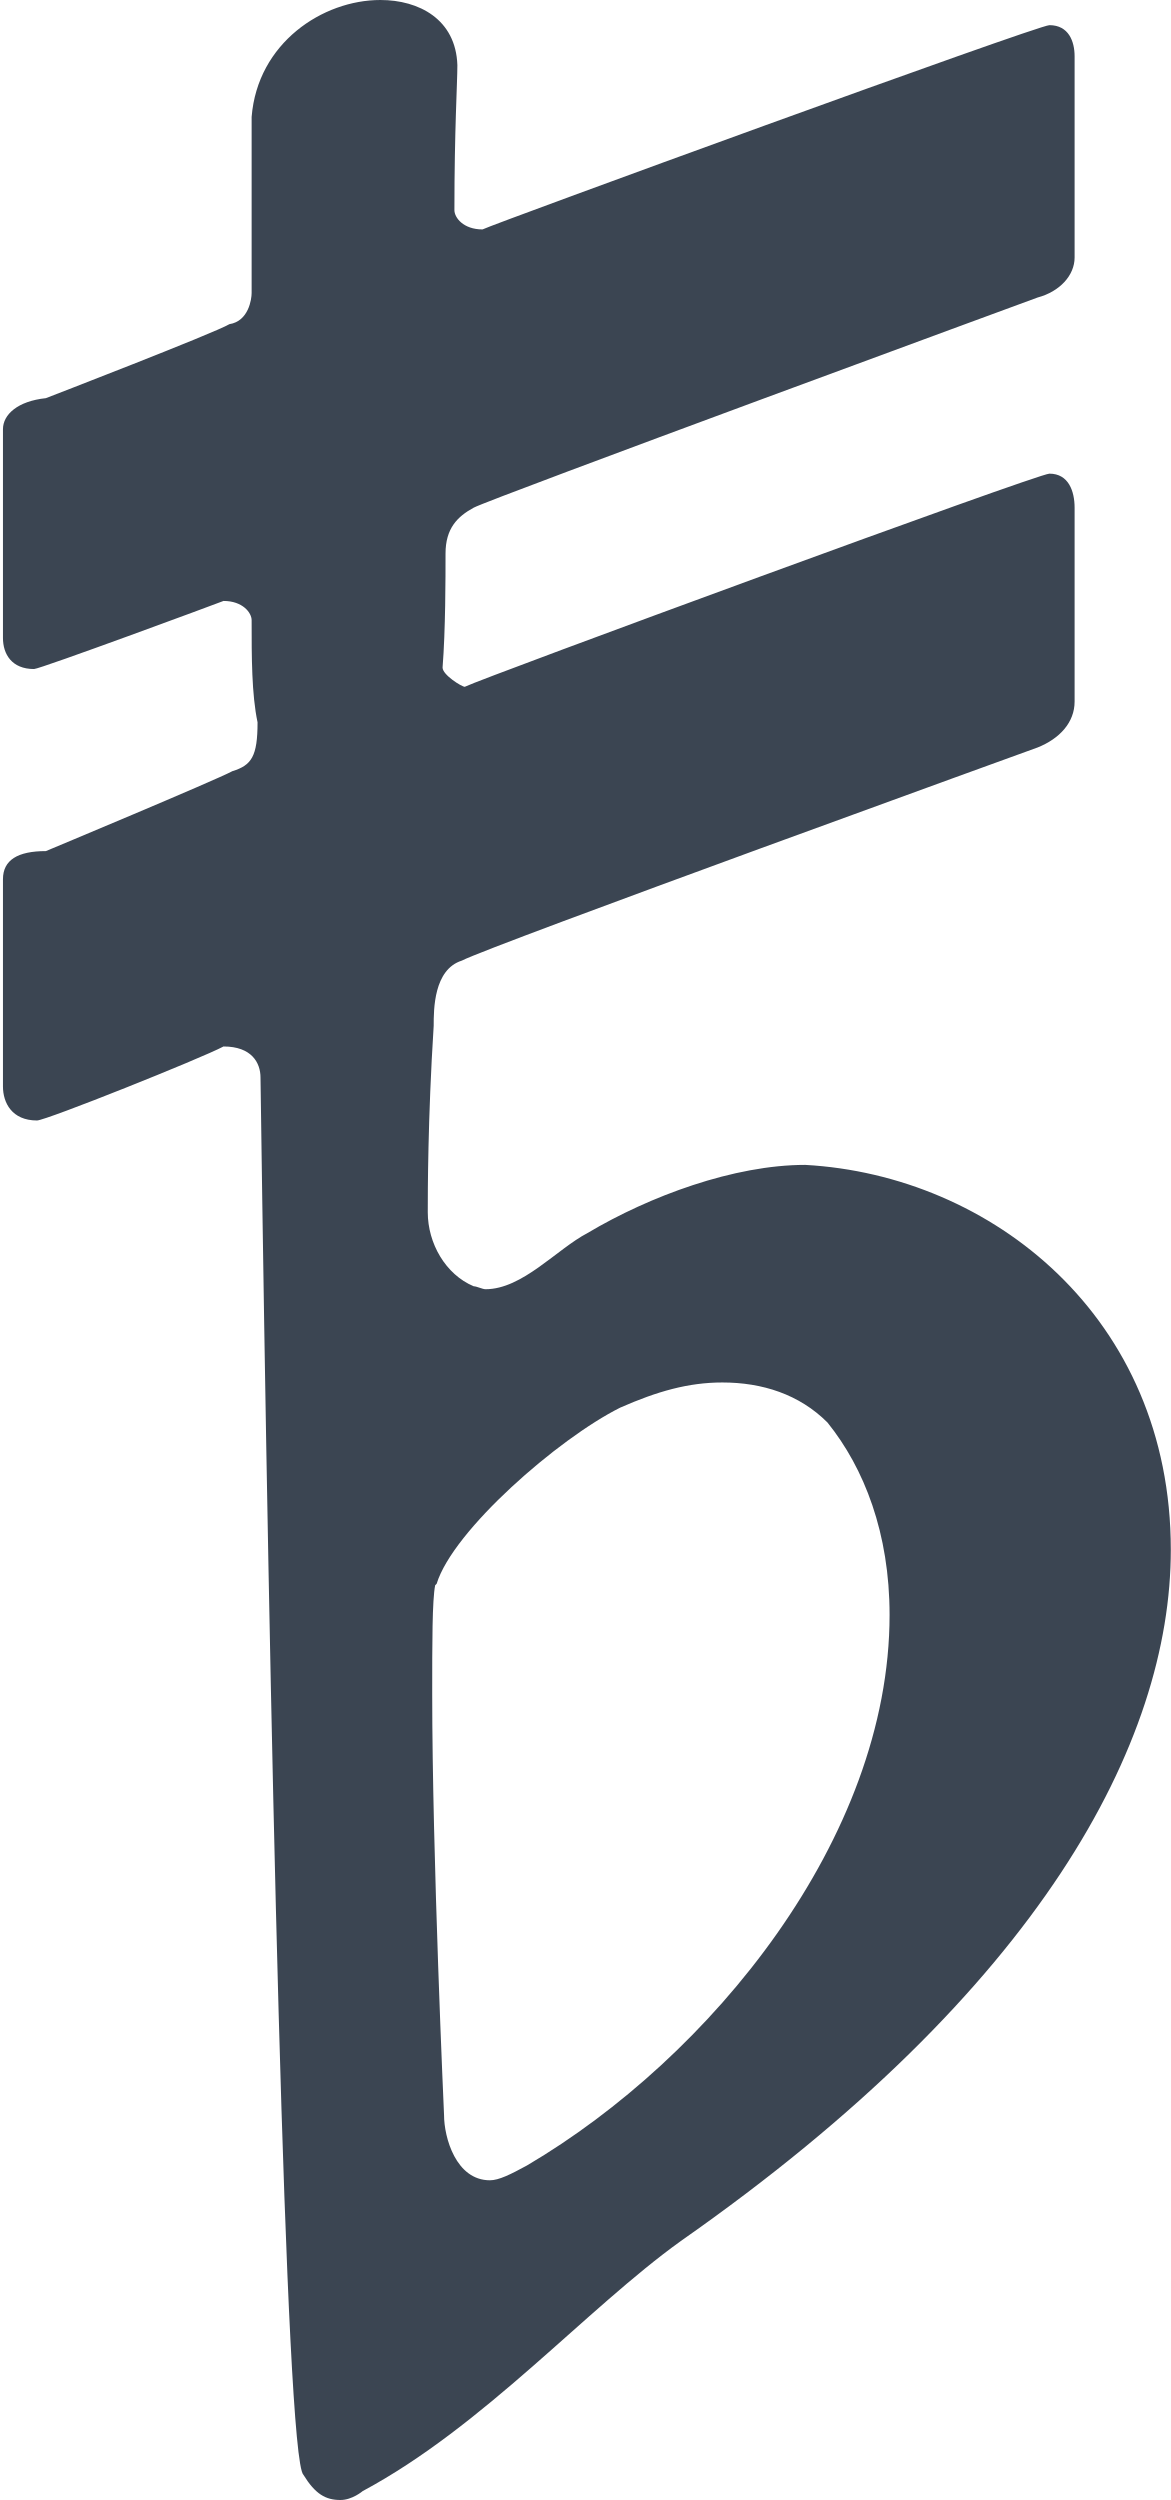
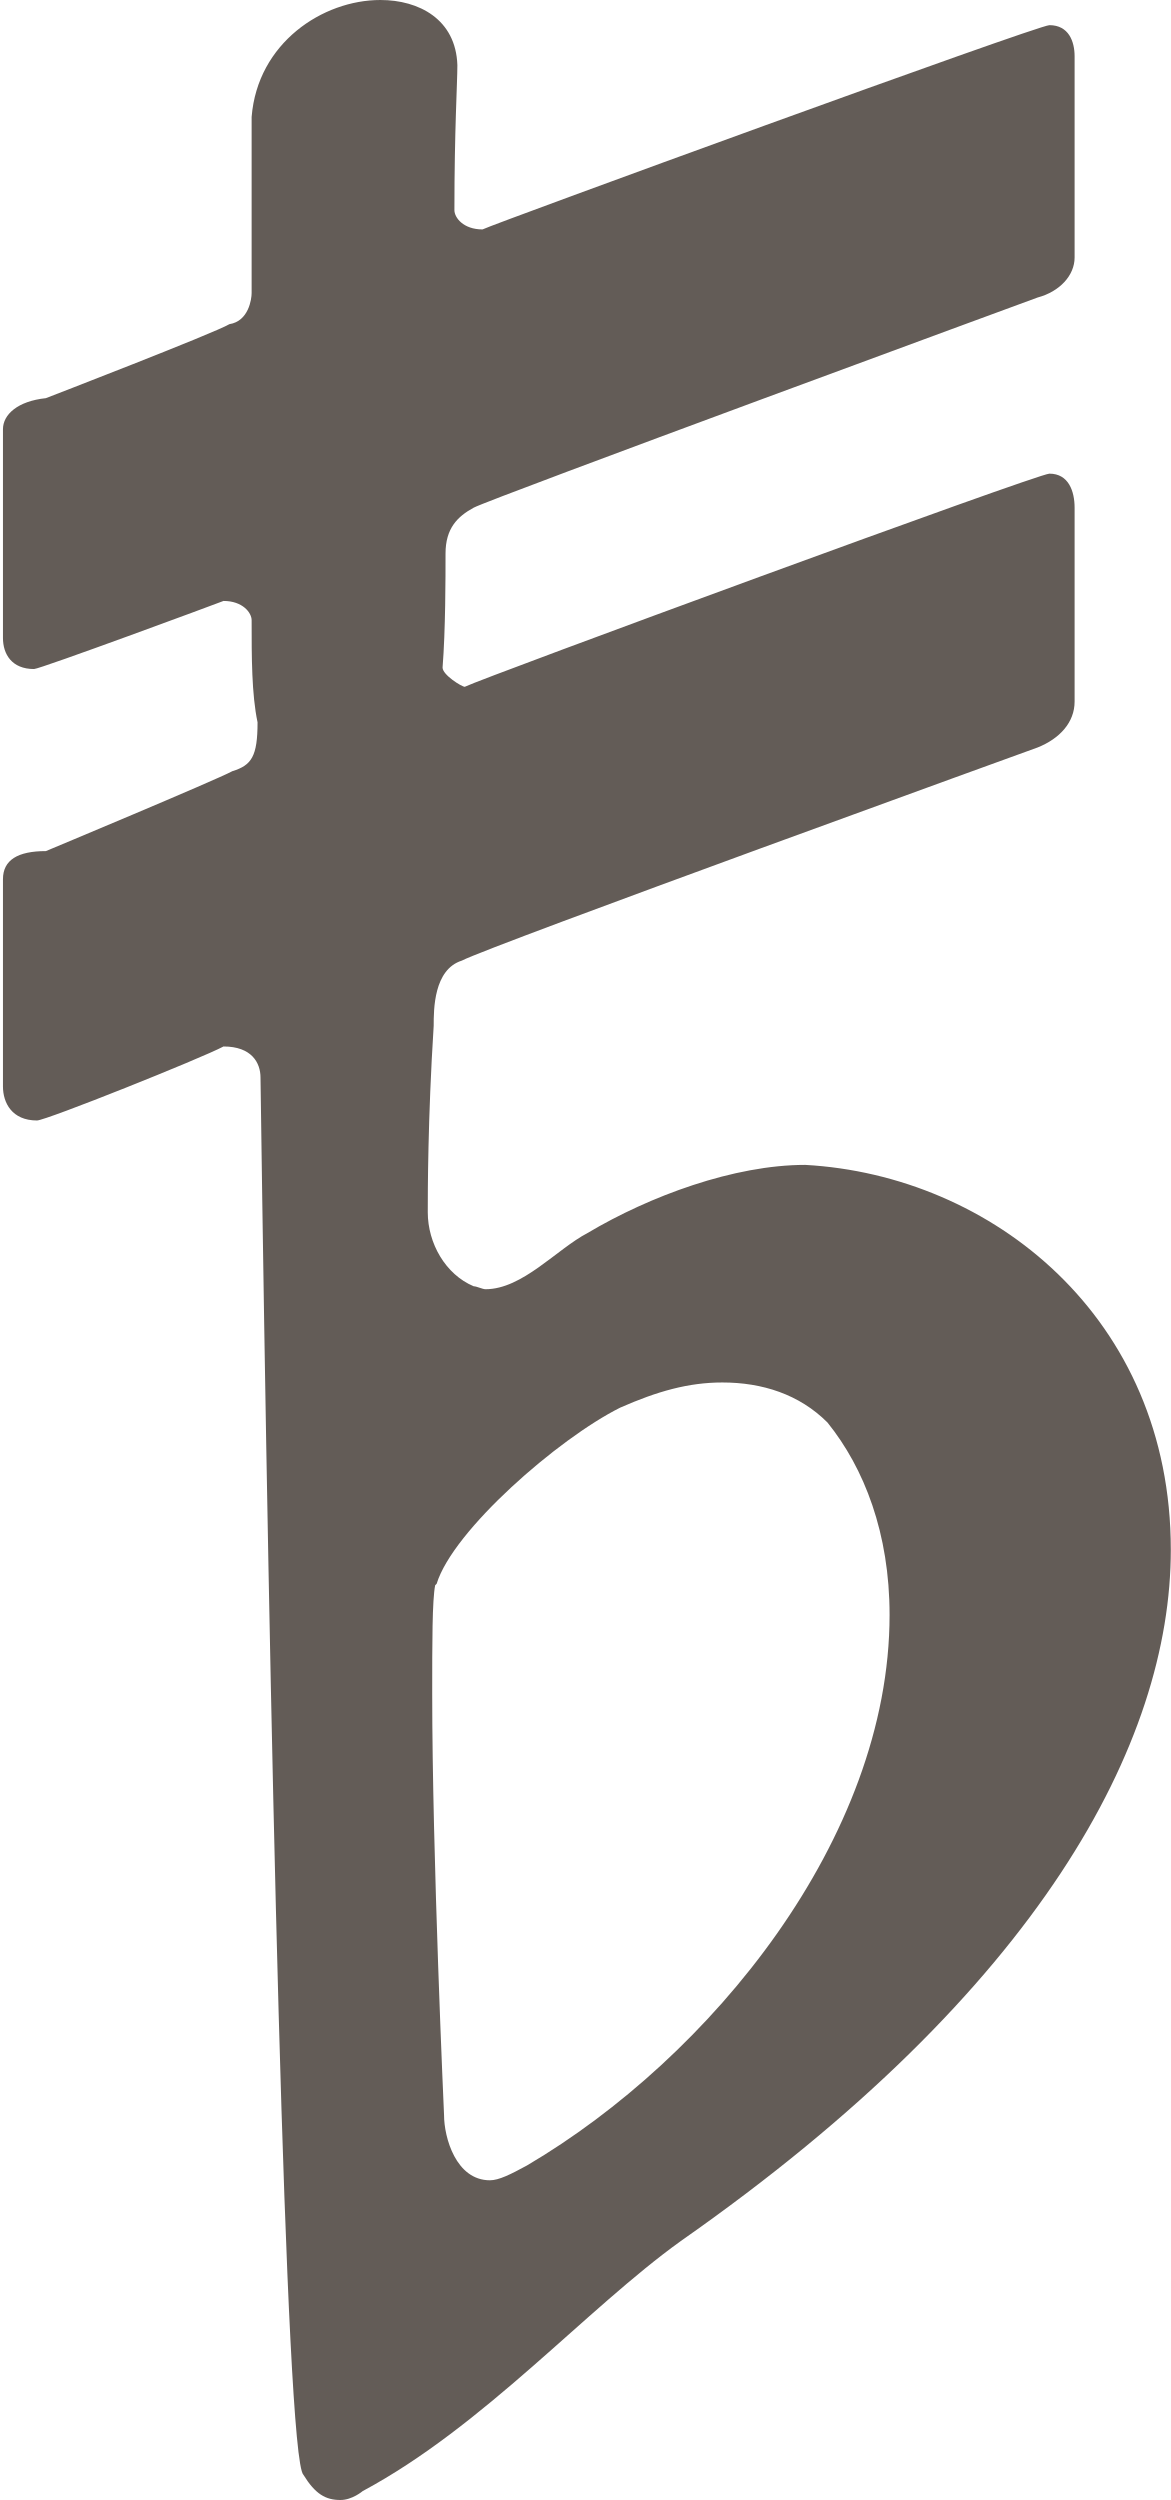
<svg xmlns="http://www.w3.org/2000/svg" width="0.791mm" height="1.689mm" viewBox="0 0 0.791 1.689" version="1.1" id="svg8">
  <defs id="defs2" />
  <g id="layer1">
-     <path d="M 0,1.209 M 0.002,0.289 v 0.142 c 0,0.011 0.006,0.021 0.021,0.021 0.004,0 0.123,-0.044 0.128,-0.046 0.013,0 0.019,0.008 0.019,0.013 0,0.025 0,0.05 0.004,0.069 0,0.023 -0.004,0.029 -0.017,0.033 -0.011,0.006 -0.126,0.054 -0.126,0.054 -0.019,0 -0.029,0.006 -0.029,0.019 v 0.14 c 0,0.011 0.006,0.023 0.023,0.023 0.006,0 0.111,-0.042 0.126,-0.05 0.019,0 0.025,0.011 0.025,0.021 0.006,0.437 0.017,0.933 0.029,0.944 0.008,0.013 0.015,0.017 0.025,0.017 0.008,0 0.015,-0.006 0.015,-0.006 0.082,-0.044 0.151,-0.123 0.215,-0.169 0.243,-0.17 0.331,-0.337 0.331,-0.467 0,-0.157 -0.121,-0.253 -0.247,-0.26 -0.048,0 -0.105,0.021 -0.147,0.046 -0.021,0.011 -0.044,0.038 -0.069,0.038 -0.002,0 -0.006,-0.002 -0.008,-0.002 -0.019,-0.008 -0.031,-0.029 -0.031,-0.05 0,-0.013 0,-0.063 0.004,-0.126 0,-0.011 0,-0.038 0.019,-0.044 0.019,-0.01 0.389,-0.144 0.389,-0.144 0.015,-0.006 0.025,-0.017 0.025,-0.031 V 0.343 c 0,-0.011 -0.004,-0.023 -0.017,-0.023 -0.008,0 -0.383,0.138 -0.395,0.144 -0.002,0 -0.015,-0.008 -0.015,-0.013 0.002,-0.025 0.002,-0.061 0.002,-0.077 0,-0.017 0.008,-0.025 0.019,-0.031 0.011,-0.006 0.381,-0.142 0.381,-0.142 0.015,-0.004 0.025,-0.015 0.025,-0.027 V 0.038 c 0,-0.01 -0.004,-0.021 -0.017,-0.021 -0.008,0 -0.375,0.134 -0.383,0.138 -0.013,0 -0.019,-0.008 -0.019,-0.013 0,-0.054 0.002,-0.086 0.002,-0.098 C 0.308,0.013 0.283,0 0.257,0 0.218,0 0.174,0.029 0.17,0.079 v 0.119 c 0,0.004 -0.002,0.019 -0.015,0.021 -0.01,0.006 -0.124,0.05 -0.124,0.05 -0.019,0.002 -0.029,0.011 -0.029,0.021 m 0.293,0.78 c 0.011,-0.036 0.082,-0.098 0.124,-0.119 0.025,-0.011 0.046,-0.017 0.069,-0.017 0.027,0 0.052,0.008 0.071,0.027 0.025,0.031 0.042,0.075 0.042,0.13 0,0.151 -0.121,0.299 -0.245,0.372 -0.011,0.006 -0.019,0.01 -0.025,0.01 -0.023,0 -0.031,-0.029 -0.031,-0.044 0,0 -0.008,-0.176 -0.008,-0.285 0,-0.034 0,-0.063 0.002,-0.073" id="path10" style="fill:#3b4552;stroke-width:0.265" />
+     <path d="M 0,1.209 M 0.002,0.289 v 0.142 c 0,0.011 0.006,0.021 0.021,0.021 0.004,0 0.123,-0.044 0.128,-0.046 0.013,0 0.019,0.008 0.019,0.013 0,0.025 0,0.05 0.004,0.069 0,0.023 -0.004,0.029 -0.017,0.033 -0.011,0.006 -0.126,0.054 -0.126,0.054 -0.019,0 -0.029,0.006 -0.029,0.019 v 0.14 c 0,0.011 0.006,0.023 0.023,0.023 0.006,0 0.111,-0.042 0.126,-0.05 0.019,0 0.025,0.011 0.025,0.021 0.006,0.437 0.017,0.933 0.029,0.944 0.008,0.013 0.015,0.017 0.025,0.017 0.008,0 0.015,-0.006 0.015,-0.006 0.082,-0.044 0.151,-0.123 0.215,-0.169 0.243,-0.17 0.331,-0.337 0.331,-0.467 0,-0.157 -0.121,-0.253 -0.247,-0.26 -0.048,0 -0.105,0.021 -0.147,0.046 -0.021,0.011 -0.044,0.038 -0.069,0.038 -0.002,0 -0.006,-0.002 -0.008,-0.002 -0.019,-0.008 -0.031,-0.029 -0.031,-0.05 0,-0.013 0,-0.063 0.004,-0.126 0,-0.011 0,-0.038 0.019,-0.044 0.019,-0.01 0.389,-0.144 0.389,-0.144 0.015,-0.006 0.025,-0.017 0.025,-0.031 V 0.343 c 0,-0.011 -0.004,-0.023 -0.017,-0.023 -0.008,0 -0.383,0.138 -0.395,0.144 -0.002,0 -0.015,-0.008 -0.015,-0.013 0.002,-0.025 0.002,-0.061 0.002,-0.077 0,-0.017 0.008,-0.025 0.019,-0.031 0.011,-0.006 0.381,-0.142 0.381,-0.142 0.015,-0.004 0.025,-0.015 0.025,-0.027 V 0.038 c 0,-0.01 -0.004,-0.021 -0.017,-0.021 -0.008,0 -0.375,0.134 -0.383,0.138 -0.013,0 -0.019,-0.008 -0.019,-0.013 0,-0.054 0.002,-0.086 0.002,-0.098 C 0.308,0.013 0.283,0 0.257,0 0.218,0 0.174,0.029 0.17,0.079 v 0.119 c 0,0.004 -0.002,0.019 -0.015,0.021 -0.01,0.006 -0.124,0.05 -0.124,0.05 -0.019,0.002 -0.029,0.011 -0.029,0.021 m 0.293,0.78 c 0.011,-0.036 0.082,-0.098 0.124,-0.119 0.025,-0.011 0.046,-0.017 0.069,-0.017 0.027,0 0.052,0.008 0.071,0.027 0.025,0.031 0.042,0.075 0.042,0.13 0,0.151 -0.121,0.299 -0.245,0.372 -0.011,0.006 -0.019,0.01 -0.025,0.01 -0.023,0 -0.031,-0.029 -0.031,-0.044 0,0 -0.008,-0.176 -0.008,-0.285 0,-0.034 0,-0.063 0.002,-0.073" id="path10" style="fill:#635C57;stroke-width:0.265" />
  </g>
</svg>
